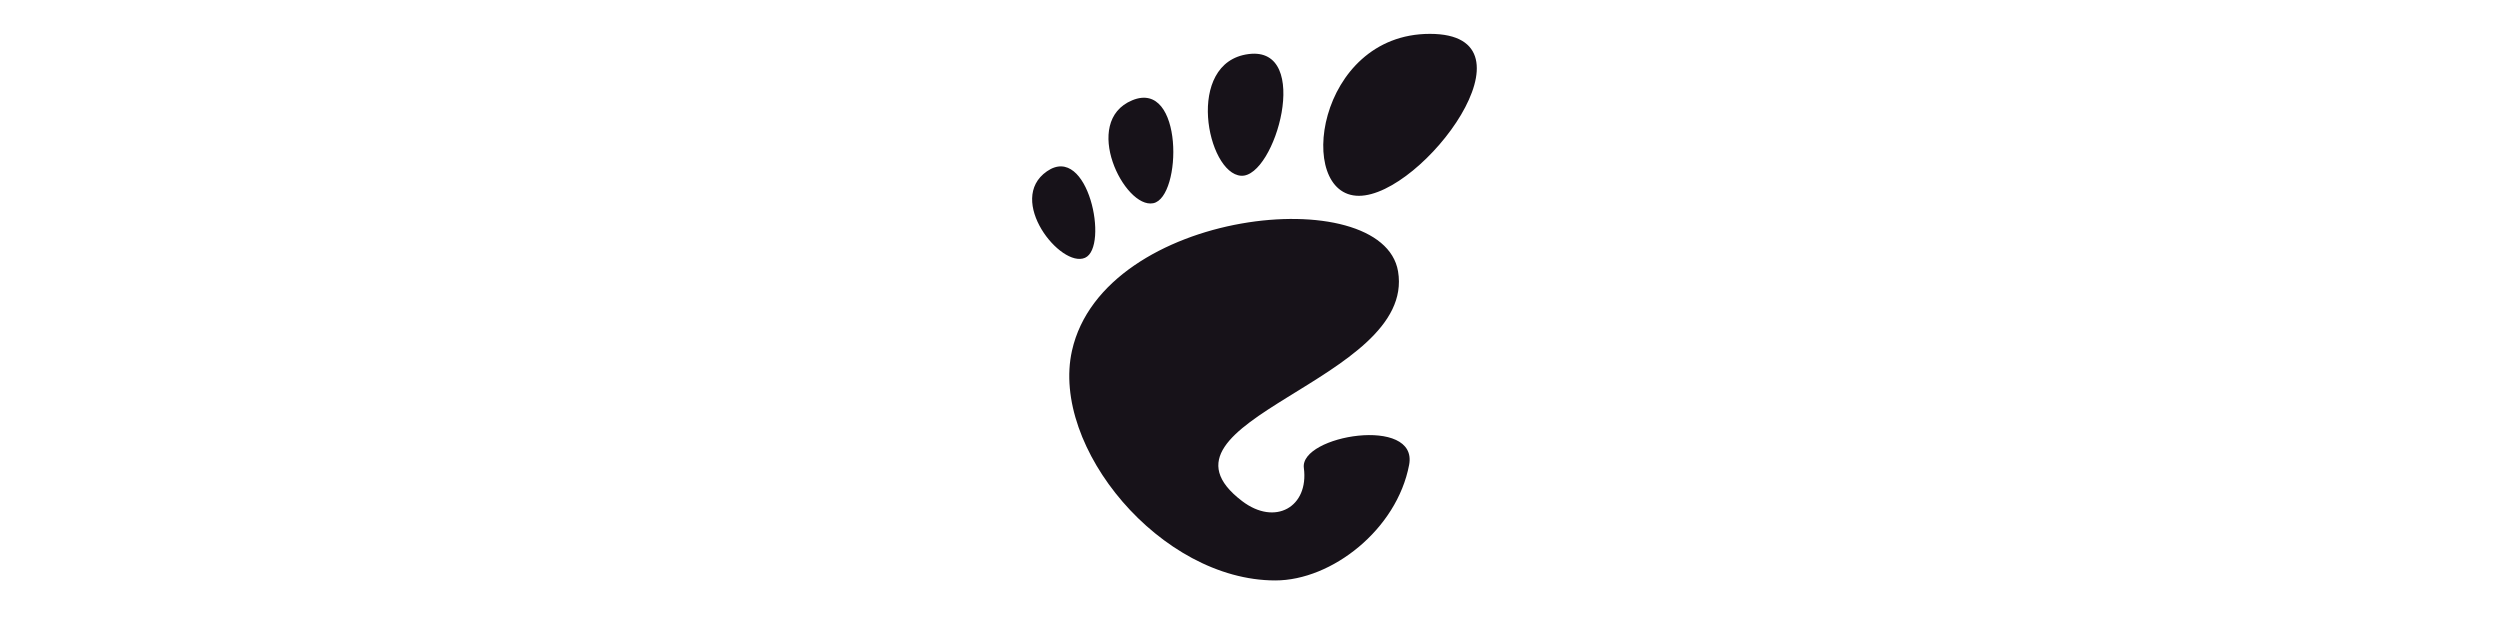
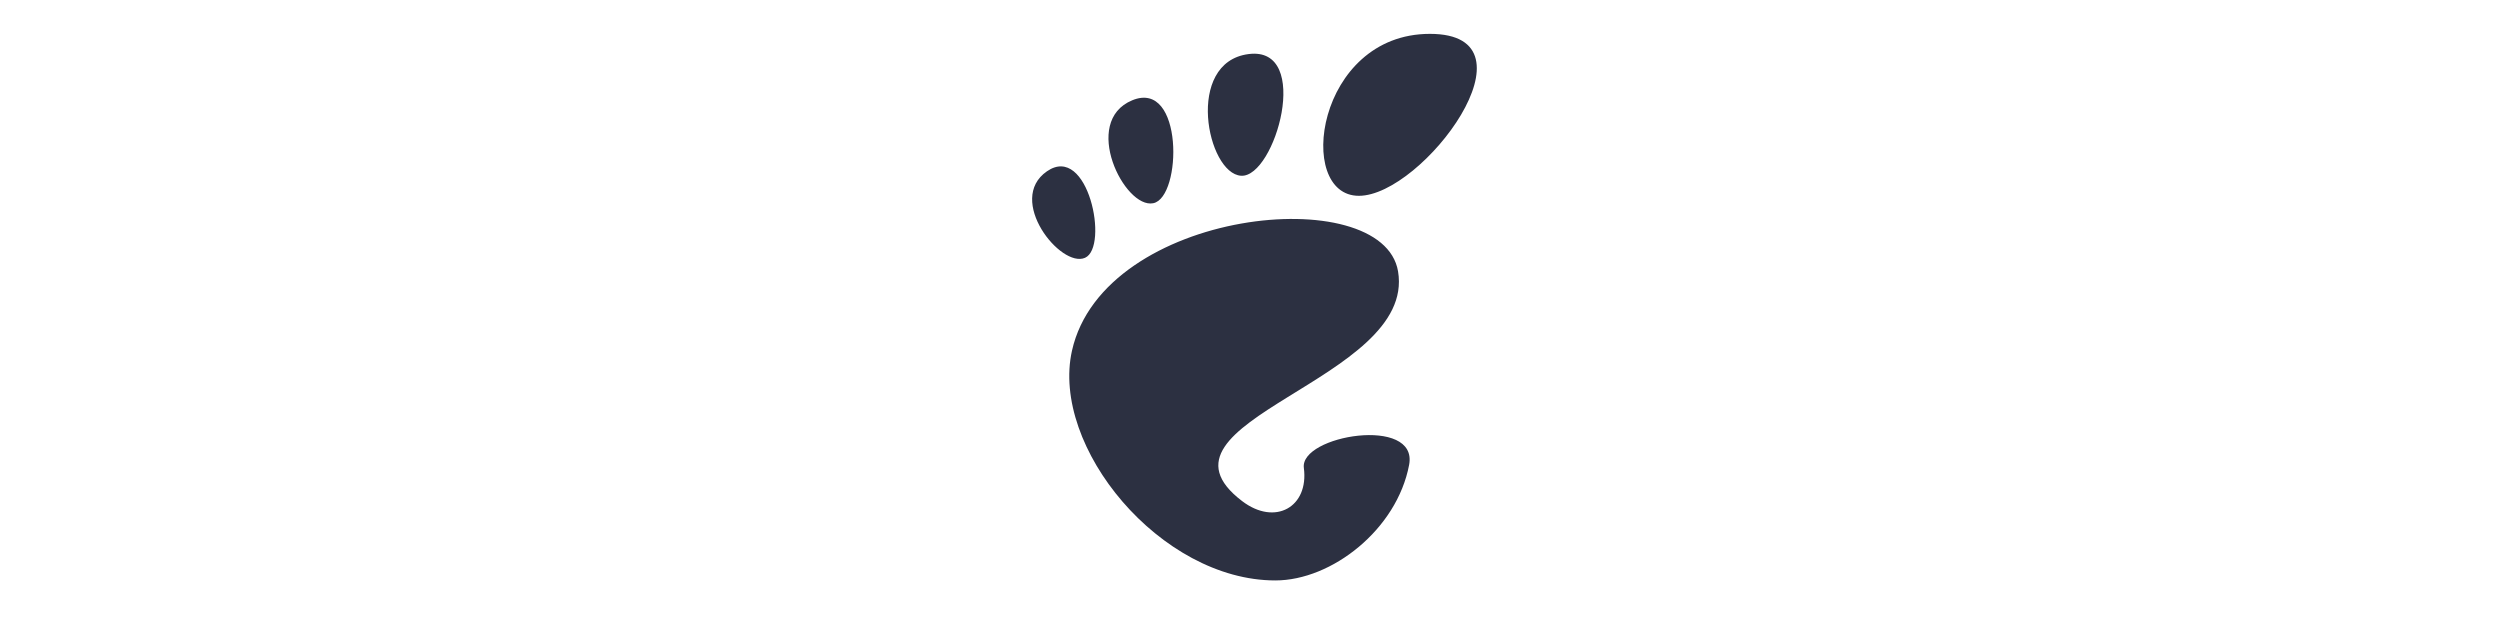
<svg xmlns="http://www.w3.org/2000/svg" width="200px" height="50px" viewBox="0 0 200 50" version="1.1">
  <defs />
  <g id="git.com" stroke="none" stroke-width="1" fill="none" fill-rule="evenodd">
-     <g id="gnome" fill-rule="nonzero" fill="#171219">
+     <g id="gnome" fill-rule="nonzero" fill="#2C3041">
      <path d="M114.394,2.709 C105.298,2.709 103.591,15.665 108.709,15.665 C113.825,15.665 123.491,2.709 114.394,2.709 Z M99.29,14.06 C102.014,14.226 105.004,3.662 99.883,4.326 C94.763,4.99 96.564,13.893 99.29,14.06 Z M86.802,20.624 C88.74,19.771 87.052,11.428 83.757,13.703 C80.463,15.979 84.865,21.477 86.802,20.624 Z M92.262,16.257 C94.569,15.787 94.696,6.324 90.582,8.022 C86.467,9.719 89.957,16.728 92.262,16.257 Z M104.308,37.433 C103.967,34.825 113.474,33.246 112.73,37.187 C111.754,42.355 106.543,46.435 102.025,46.435 C92.84,46.435 84.038,35.755 85.758,28.056 C88.3,16.674 110.62,14.434 111.844,21.709 C113.319,30.472 90.943,33.672 99.369,40.087 C102.015,42.102 104.718,40.559 104.308,37.433 Z" id="Combined-Shape" />
    </g>
  </g>
</svg>
